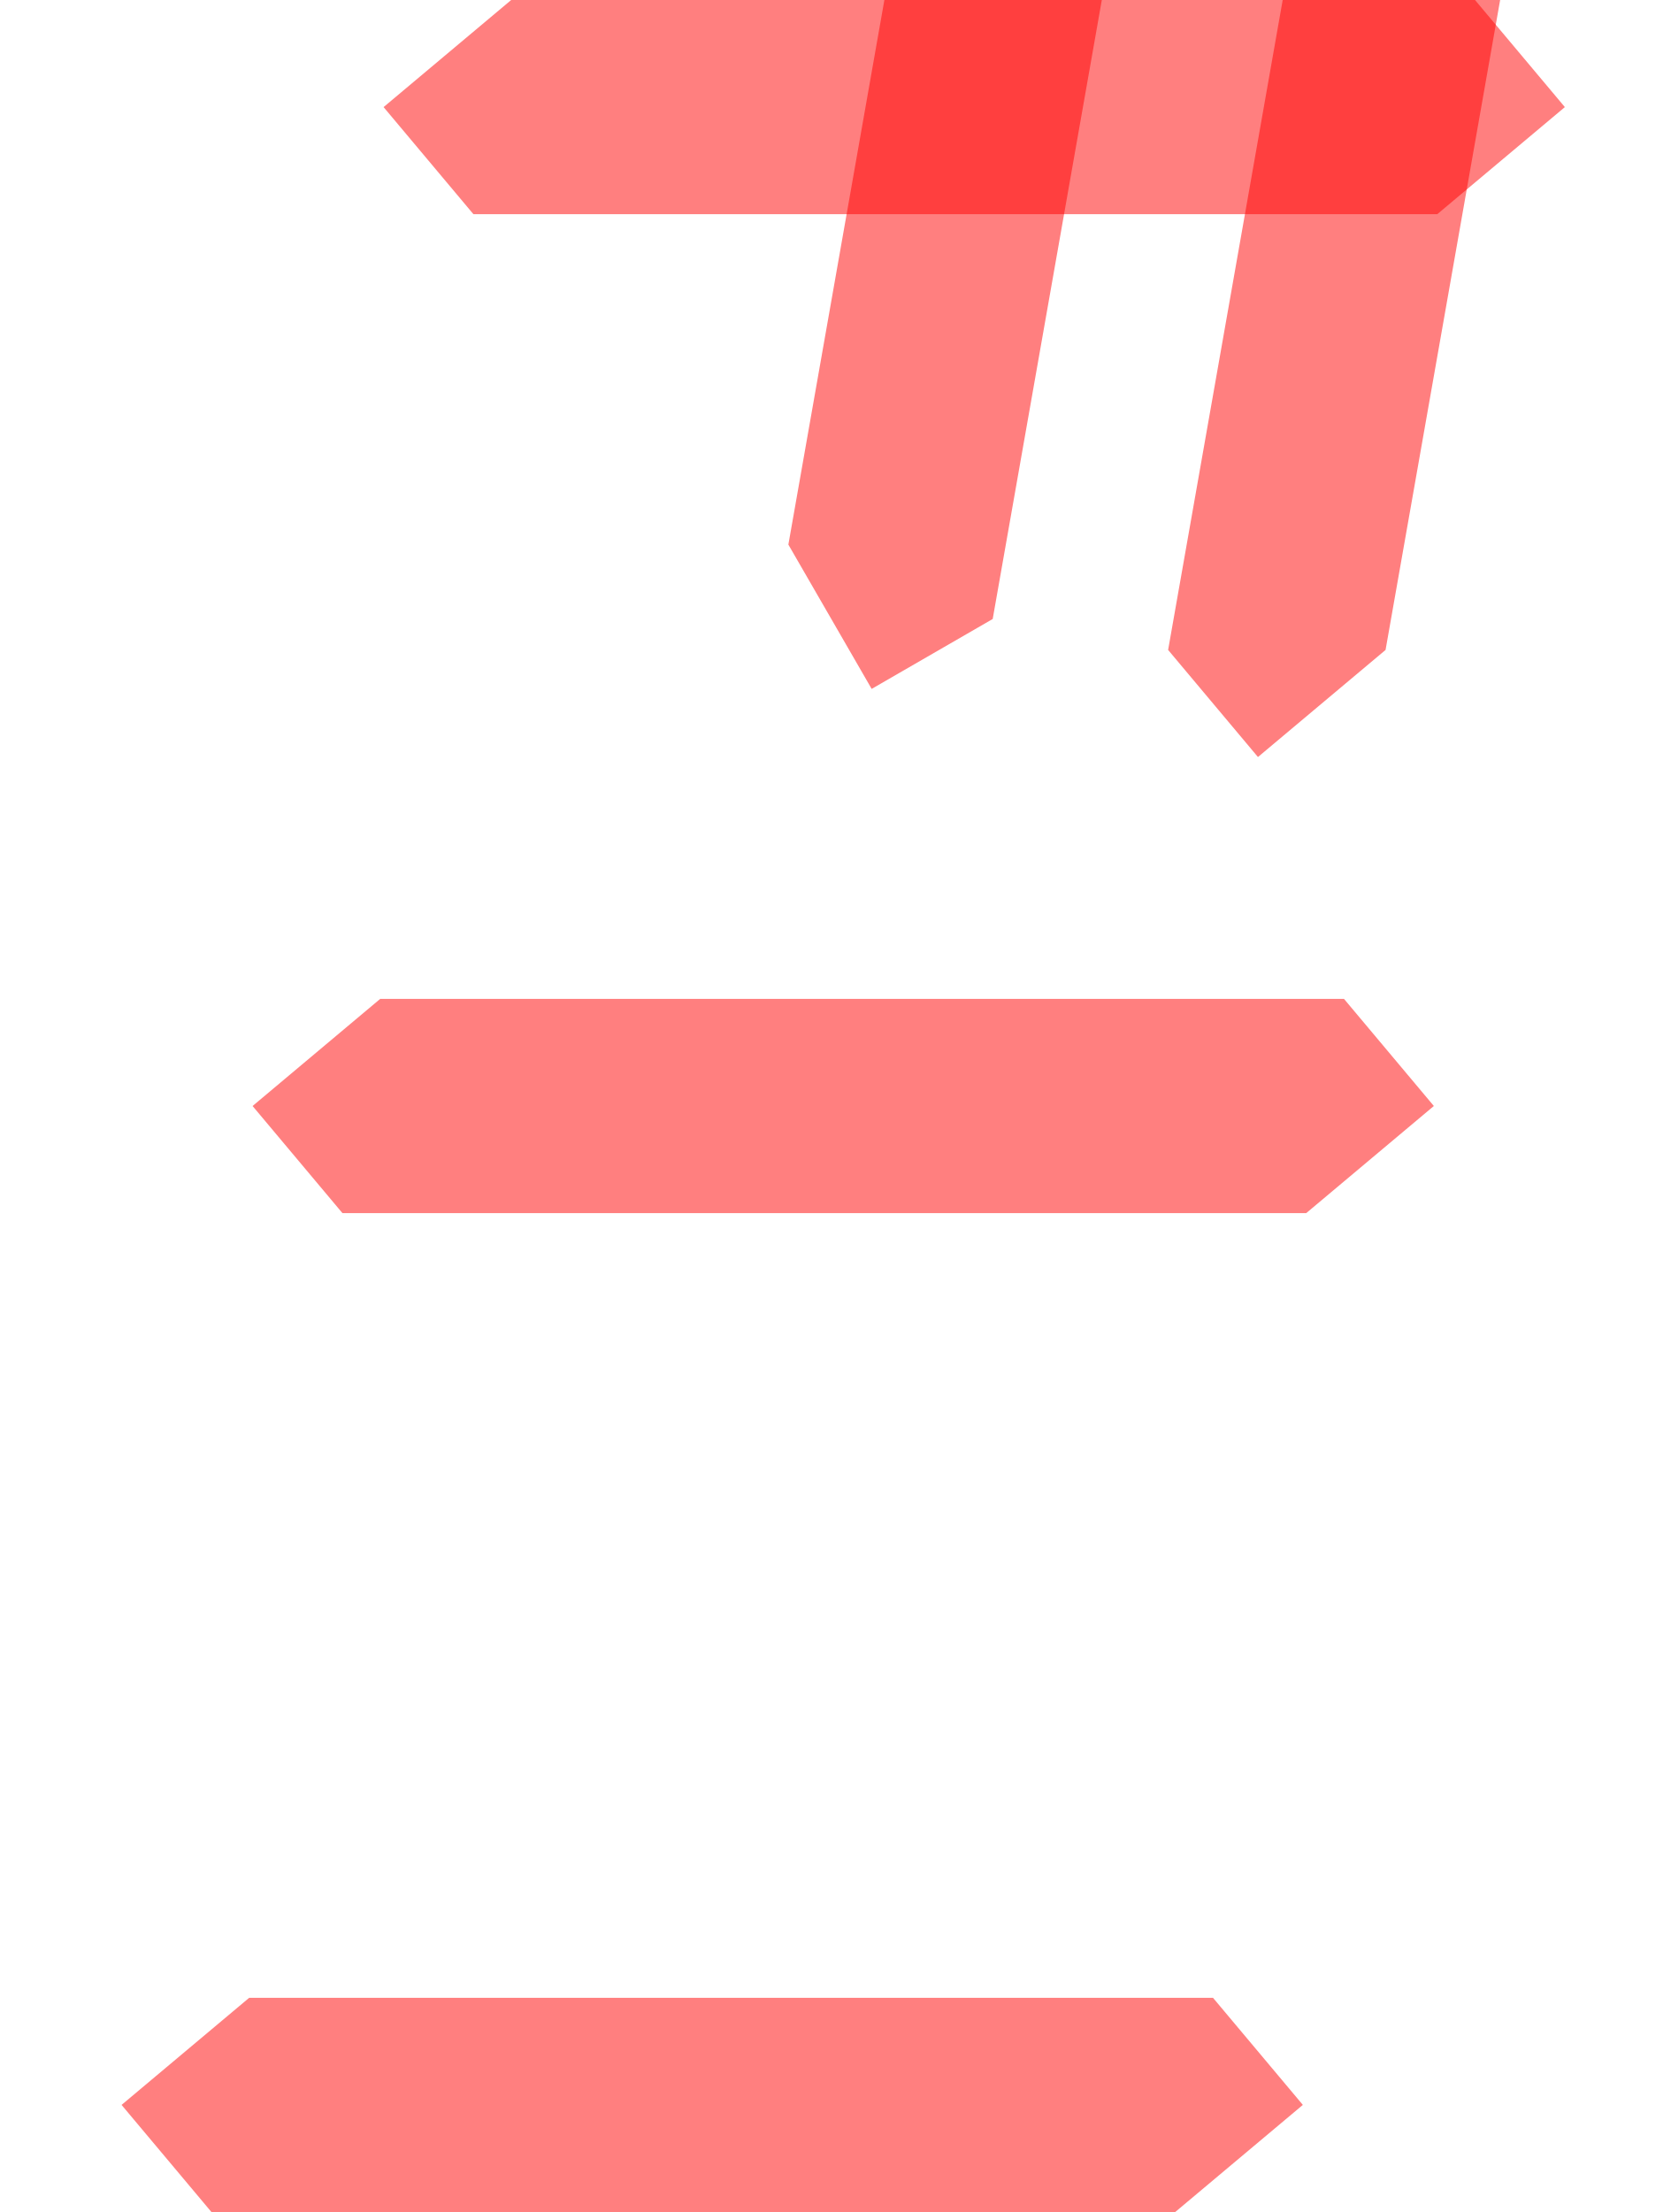
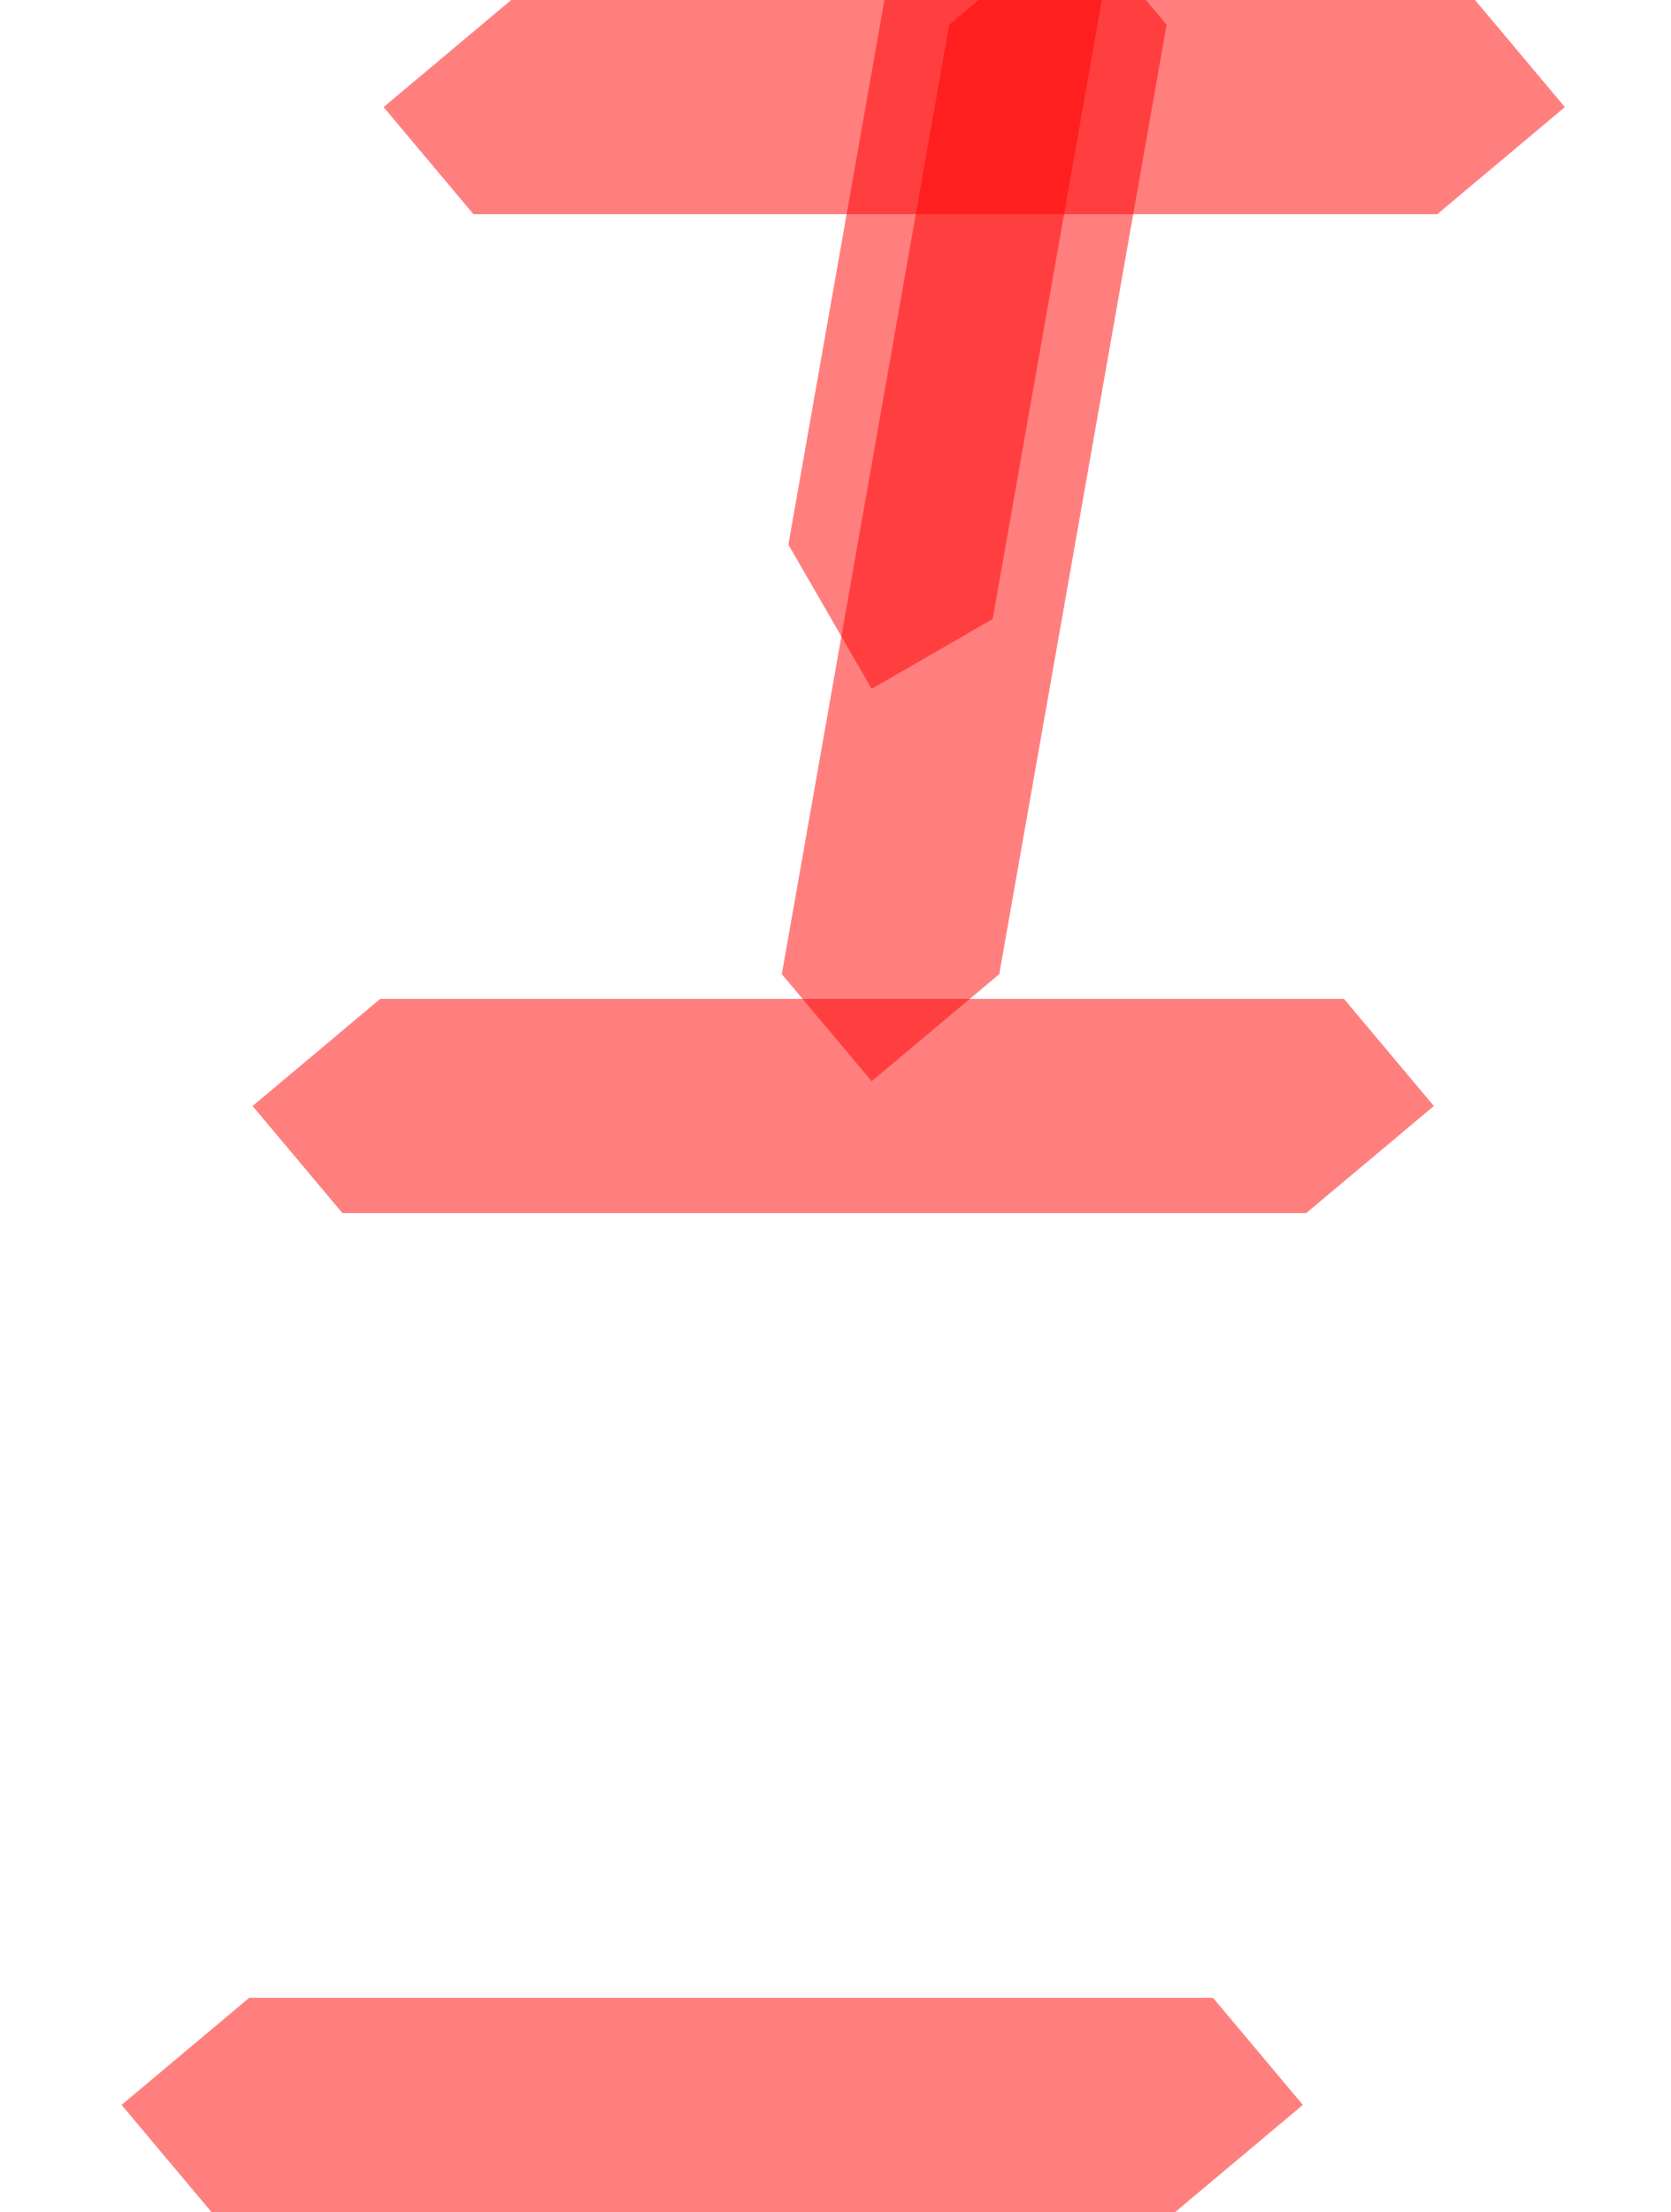
<svg xmlns="http://www.w3.org/2000/svg" viewBox="0 0 429 568" height="46.34" width="35">
  <defs>
    <path d="         m 98.518 27.5         l 32.773 -27.5         h 247.552         l 23.075 27.5         l -32.773 27.5         h -247.552         Z     " id="part" fill="#ff000080" />
  </defs>
  <use href="#part" />
  <use href="#part" transform="         translate(-33.6478 256.5)     " />
  <use href="#part" transform="         translate(-67.2956 513)     " />
-   <use href="#part" transform="         matrix(1 0 0 -1 0 55)         rotate(80 250.2178 27.5)         translate(0 -100.75)     " />
+   <use href="#part" transform="         matrix(1 0 0 -1 0 55)         translate(0 -100.75)         rotate(80 250.2178 27.5)     " />
  <use href="#part" transform="         rotate(100 250.2178 27.5)     " />
</svg>
